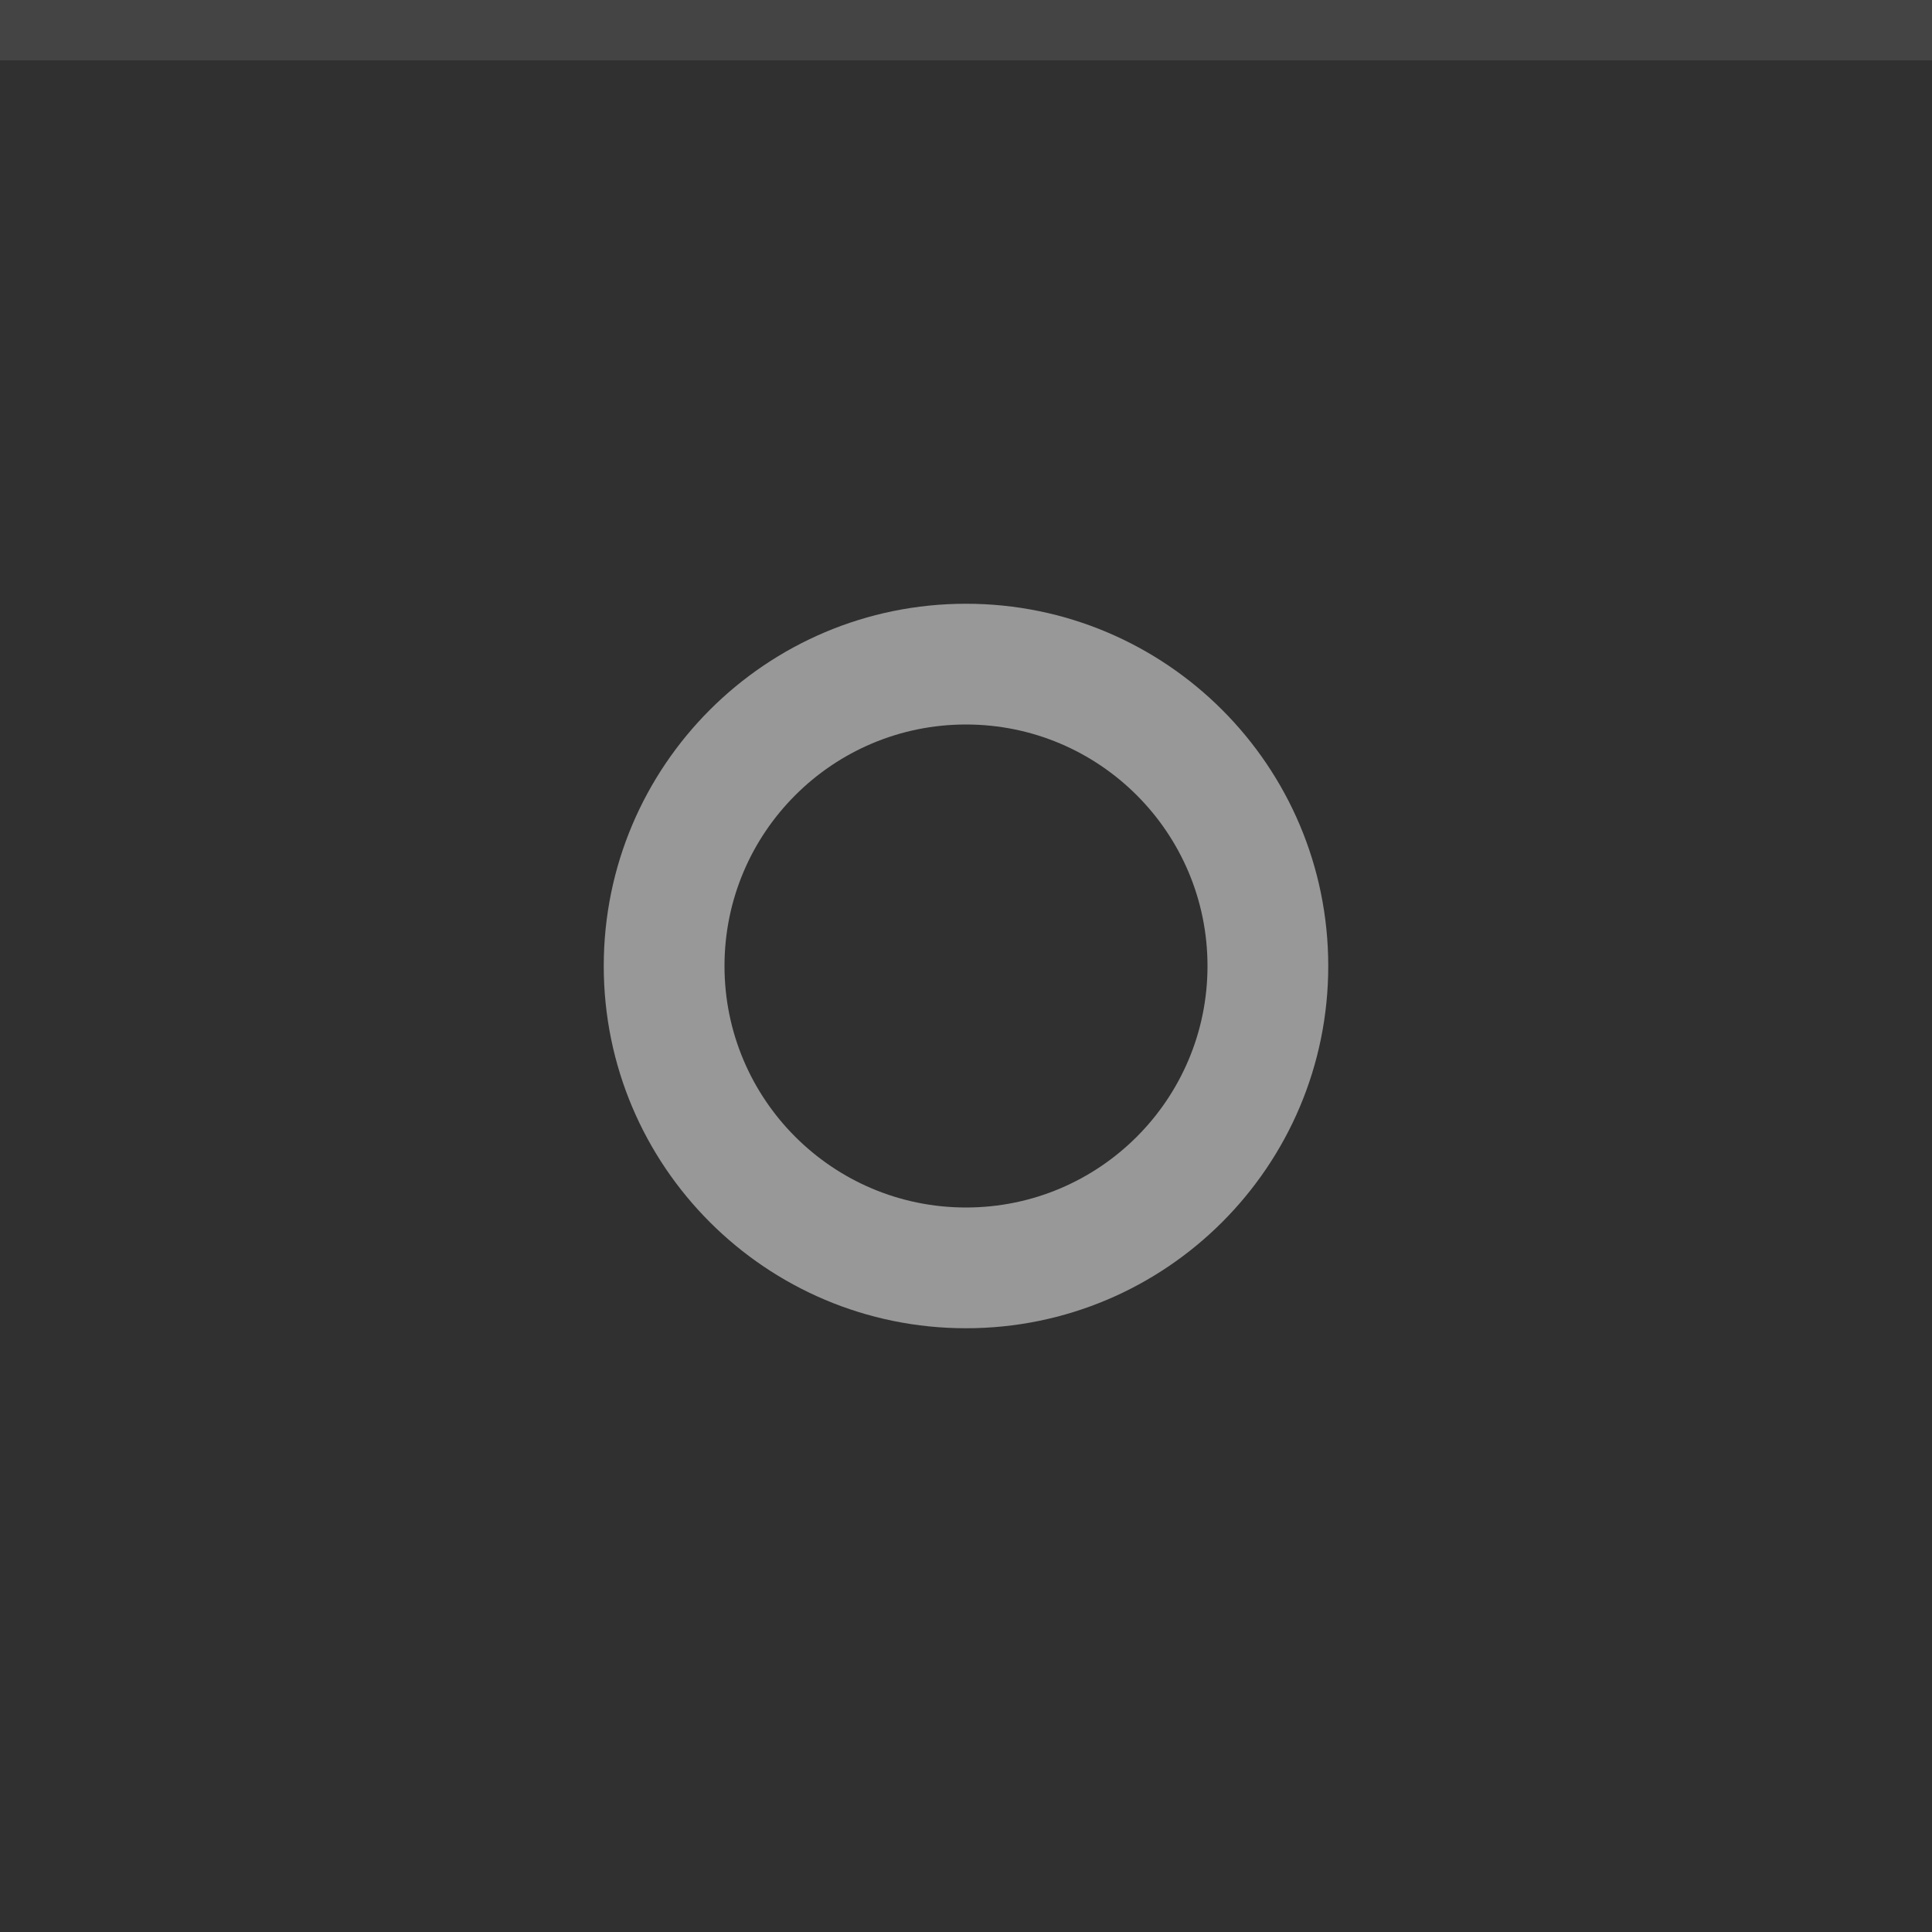
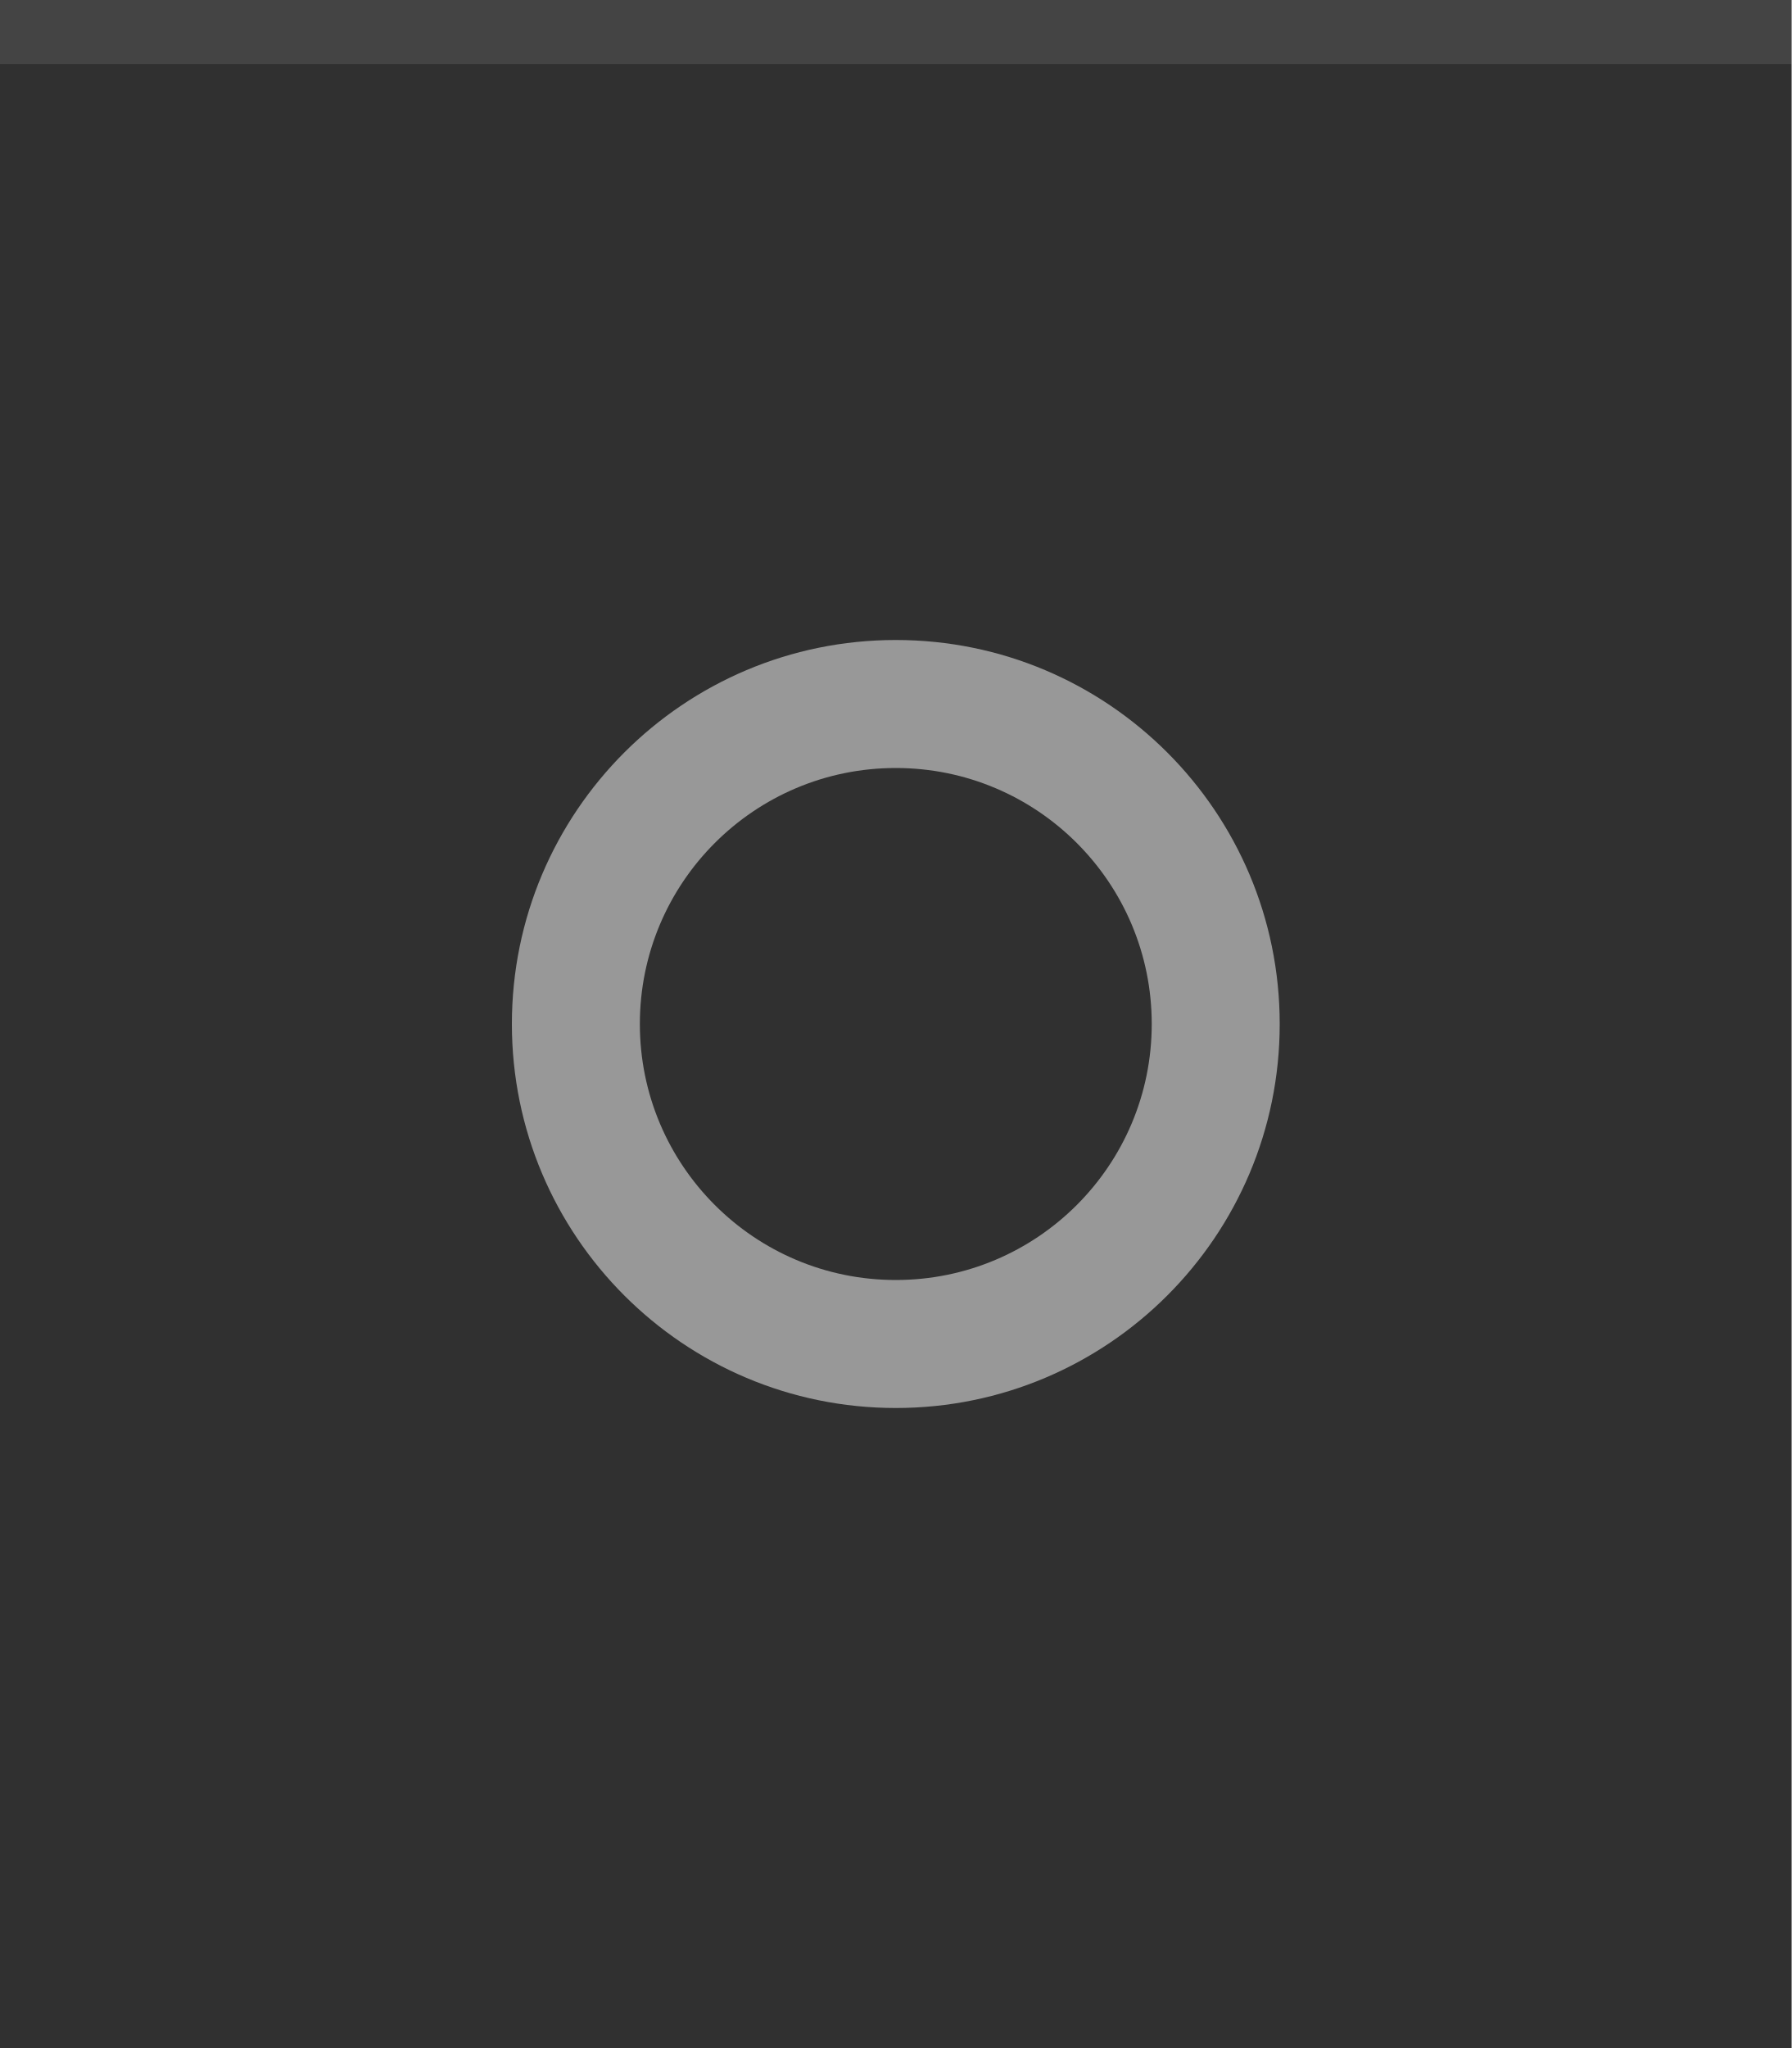
- <svg xmlns="http://www.w3.org/2000/svg" width="32" height="32" viewBox="0 0 32 32">
-   <rect width="32" height="32" fill="#303030" />
-   <rect width="32" height="1" fill="#FFFFFF" fill-opacity="0.1" />
+ <svg xmlns="http://www.w3.org/2000/svg" width="28" height="32" viewBox="0 0 28 32">
+   <rect width="28" height="32" fill="#303030" />
+   <rect width="28" height="1" fill="#FFFFFF" fill-opacity="0.1" />
  <g fill="#FFFFFF" opacity="0.5">
-     <circle cx="16" cy="16" r="10" opacity="0" />
-     <path d="m16 10a6 6 0 0 0 -6 6 6 6 0 0 0 6 6 6 6 0 0 0 6 -6 6 6 0 0 0 -6 -6zm0 2a4 4 0 0 1 4 4 4 4 0 0 1 -4 4 4 4 0 0 1 -4 -4 4 4 0 0 1 4 -4z" />
+     <circle cx="14" cy="16" r="10" opacity="0" />
+     <path d="m14 10a6 6 0 0 0 -6 6 6 6 0 0 0 6 6 6 6 0 0 0 6 -6 6 6 0 0 0 -6 -6zm0 2a4 4 0 0 1 4 4 4 4 0 0 1 -4 4 4 4 0 0 1 -4 -4 4 4 0 0 1 4 -4z" />
  </g>
</svg>
